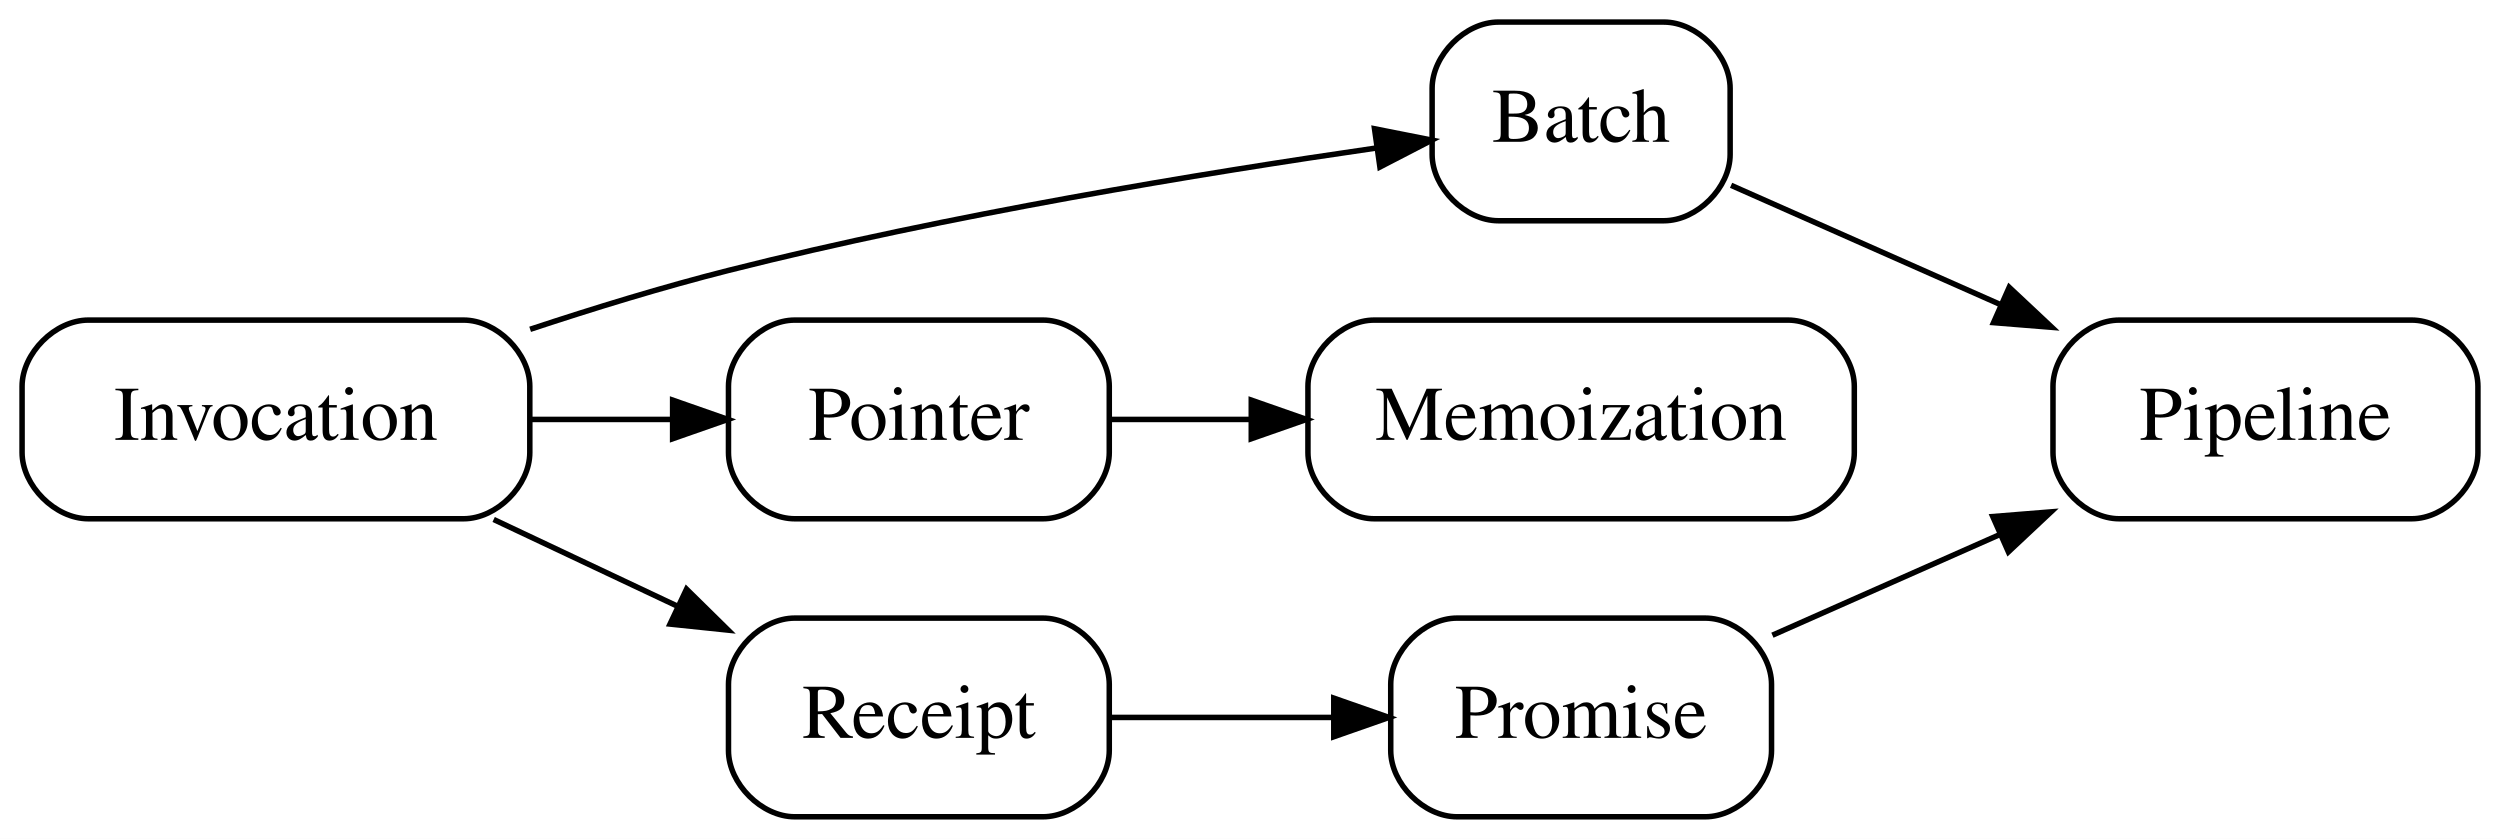
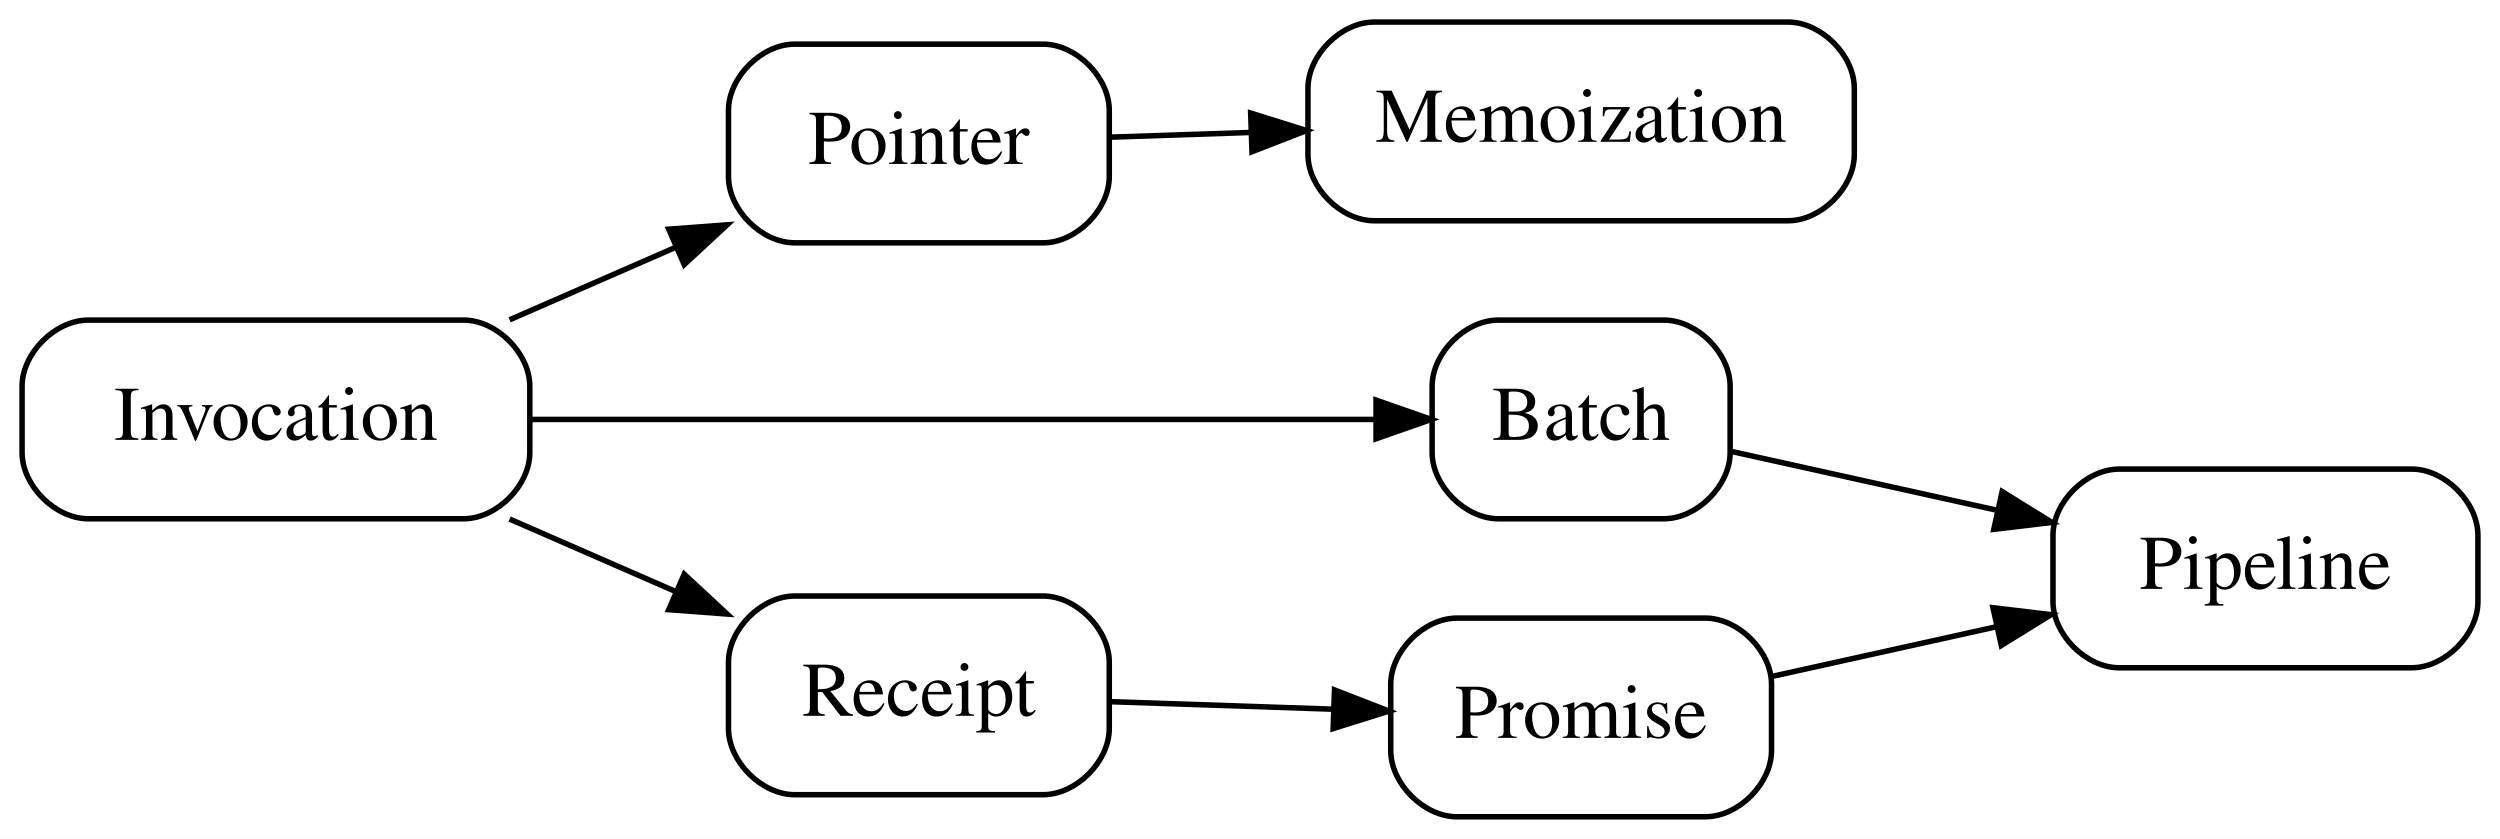
<svg xmlns="http://www.w3.org/2000/svg" width="453pt" height="152pt" viewBox="0.00 0.00 453.00 152.00">
  <g id="graph0" class="graph" transform="scale(1 1) rotate(0) translate(4 148)">
    <polygon fill="white" stroke="transparent" points="-4,4 -4,-148 449,-148 449,4 -4,4" />
    <g id="node1" class="node">
      <path fill="none" stroke="black" d="M80,-90C80,-90 12,-90 12,-90 6,-90 0,-84 0,-78 0,-78 0,-66 0,-66 0,-60 6,-54 12,-54 12,-54 80,-54 80,-54 86,-54 92,-60 92,-66 92,-66 92,-78 92,-78 92,-84 86,-90 80,-90" />
      <text text-anchor="middle" x="46" y="-68.3" font-family="Times,serif" font-size="14.00">Invocation</text>
    </g>
    <g id="node2" class="node">
-       <path fill="none" stroke="black" d="M297.5,-144C297.5,-144 267.5,-144 267.5,-144 261.5,-144 255.5,-138 255.5,-132 255.5,-132 255.5,-120 255.5,-120 255.5,-114 261.5,-108 267.5,-108 267.5,-108 297.5,-108 297.5,-108 303.5,-108 309.5,-114 309.5,-120 309.5,-120 309.5,-132 309.5,-132 309.5,-138 303.5,-144 297.5,-144" />
-       <text text-anchor="middle" x="282.5" y="-122.3" font-family="Times,serif" font-size="14.00">Batch</text>
+       <path fill="none" stroke="black" d="M185,-140C185,-140 140,-140 140,-140 134,-140 128,-134 128,-128 128,-128 128,-116 128,-116 128,-110 134,-104 140,-104 140,-104 185,-104 185,-104 191,-104 197,-110 197,-116 197,-116 197,-128 197,-128 197,-134 191,-140 185,-140" />
+       <text text-anchor="middle" x="162.5" y="-118.3" font-family="Times,serif" font-size="14.00">Pointer</text>
    </g>
    <g id="edge1" class="edge">
-       <path fill="none" stroke="black" d="M92.06,-88.33C103.67,-92.17 116.22,-96.02 128,-99 167.71,-109.05 214.13,-116.66 245.44,-121.19" />
-       <polygon fill="black" stroke="black" points="245.06,-124.67 255.45,-122.61 246.04,-117.74 245.06,-124.67" />
+       <path fill="none" stroke="black" d="M88.34,-90.05C98.14,-94.33 108.63,-98.91 118.5,-103.22" />
+       <polygon fill="black" stroke="black" points="117.18,-106.47 127.75,-107.26 119.98,-100.05 117.18,-106.47" />
    </g>
    <g id="node4" class="node">
-       <path fill="none" stroke="black" d="M185,-90C185,-90 140,-90 140,-90 134,-90 128,-84 128,-78 128,-78 128,-66 128,-66 128,-60 134,-54 140,-54 140,-54 185,-54 185,-54 191,-54 197,-60 197,-66 197,-66 197,-78 197,-78 197,-84 191,-90 185,-90" />
-       <text text-anchor="middle" x="162.5" y="-68.3" font-family="Times,serif" font-size="14.00">Pointer</text>
+       <path fill="none" stroke="black" d="M297.5,-90C297.5,-90 267.5,-90 267.5,-90 261.5,-90 255.5,-84 255.5,-78 255.5,-78 255.5,-66 255.5,-66 255.5,-60 261.5,-54 267.5,-54 267.5,-54 297.5,-54 297.5,-54 303.5,-54 309.5,-60 309.5,-66 309.5,-66 309.5,-78 309.5,-78 309.5,-84 303.5,-90 297.5,-90" />
+       <text text-anchor="middle" x="282.5" y="-68.3" font-family="Times,serif" font-size="14.00">Batch</text>
    </g>
    <g id="edge3" class="edge">
-       <path fill="none" stroke="black" d="M92.25,-72C100.6,-72 109.31,-72 117.62,-72" />
-       <polygon fill="black" stroke="black" points="117.88,-75.5 127.88,-72 117.88,-68.5 117.88,-75.5" />
+       <path fill="none" stroke="black" d="M92.21,-72C136.78,-72 204.02,-72 245.21,-72" />
+       <polygon fill="black" stroke="black" points="245.34,-75.5 255.34,-72 245.34,-68.5 245.34,-75.5" />
    </g>
    <g id="node6" class="node">
-       <path fill="none" stroke="black" d="M185,-36C185,-36 140,-36 140,-36 134,-36 128,-30 128,-24 128,-24 128,-12 128,-12 128,-6 134,0 140,0 140,0 185,0 185,0 191,0 197,-6 197,-12 197,-12 197,-24 197,-24 197,-30 191,-36 185,-36" />
-       <text text-anchor="middle" x="162.5" y="-14.3" font-family="Times,serif" font-size="14.00">Receipt</text>
+       <path fill="none" stroke="black" d="M185,-40C185,-40 140,-40 140,-40 134,-40 128,-34 128,-28 128,-28 128,-16 128,-16 128,-10 134,-4 140,-4 140,-4 185,-4 185,-4 191,-4 197,-10 197,-16 197,-16 197,-28 197,-28 197,-34 191,-40 185,-40" />
+       <text text-anchor="middle" x="162.5" y="-18.3" font-family="Times,serif" font-size="14.00">Receipt</text>
    </g>
    <g id="edge5" class="edge">
-       <path fill="none" stroke="black" d="M85.45,-53.87C96.1,-48.84 107.73,-43.36 118.62,-38.22" />
-       <polygon fill="black" stroke="black" points="120.4,-41.25 127.95,-33.82 117.41,-34.92 120.4,-41.25" />
+       <path fill="none" stroke="black" d="M88.34,-53.95C98.14,-49.67 108.63,-45.09 118.5,-40.78" />
+       <polygon fill="black" stroke="black" points="119.98,-43.95 127.75,-36.74 117.18,-37.53 119.98,-43.95" />
    </g>
    <g id="node3" class="node">
-       <path fill="none" stroke="black" d="M433,-90C433,-90 380,-90 380,-90 374,-90 368,-84 368,-78 368,-78 368,-66 368,-66 368,-60 374,-54 380,-54 380,-54 433,-54 433,-54 439,-54 445,-60 445,-66 445,-66 445,-78 445,-78 445,-84 439,-90 433,-90" />
-       <text text-anchor="middle" x="406.5" y="-68.3" font-family="Times,serif" font-size="14.00">Pipeline</text>
+       <path fill="none" stroke="black" d="M320,-144C320,-144 245,-144 245,-144 239,-144 233,-138 233,-132 233,-132 233,-120 233,-120 233,-114 239,-108 245,-108 245,-108 320,-108 320,-108 326,-108 332,-114 332,-120 332,-120 332,-132 332,-132 332,-138 326,-144 320,-144" />
+       <text text-anchor="middle" x="282.5" y="-122.3" font-family="Times,serif" font-size="14.00">Memoization</text>
    </g>
    <g id="edge2" class="edge">
-       <path fill="none" stroke="black" d="M309.67,-114.42C323.84,-108.15 341.77,-100.21 358.28,-92.9" />
-       <polygon fill="black" stroke="black" points="360.07,-95.94 367.8,-88.69 357.23,-89.54 360.07,-95.94" />
+       <path fill="none" stroke="black" d="M197.31,-123.15C205.24,-123.42 213.92,-123.71 222.6,-124" />
+       <polygon fill="black" stroke="black" points="222.62,-127.51 232.73,-124.35 222.86,-120.51 222.62,-127.51" />
    </g>
    <g id="node5" class="node">
-       <path fill="none" stroke="black" d="M320,-90C320,-90 245,-90 245,-90 239,-90 233,-84 233,-78 233,-78 233,-66 233,-66 233,-60 239,-54 245,-54 245,-54 320,-54 320,-54 326,-54 332,-60 332,-66 332,-66 332,-78 332,-78 332,-84 326,-90 320,-90" />
-       <text text-anchor="middle" x="282.5" y="-68.3" font-family="Times,serif" font-size="14.00">Memoization</text>
+       <path fill="none" stroke="black" d="M433,-63C433,-63 380,-63 380,-63 374,-63 368,-57 368,-51 368,-51 368,-39 368,-39 368,-33 374,-27 380,-27 380,-27 433,-27 433,-27 439,-27 445,-33 445,-39 445,-39 445,-51 445,-51 445,-57 439,-63 433,-63" />
+       <text text-anchor="middle" x="406.5" y="-41.3" font-family="Times,serif" font-size="14.00">Pipeline</text>
    </g>
    <g id="edge4" class="edge">
-       <path fill="none" stroke="black" d="M197.31,-72C205.24,-72 213.92,-72 222.6,-72" />
-       <polygon fill="black" stroke="black" points="222.73,-75.5 232.73,-72 222.73,-68.5 222.73,-75.5" />
+       <path fill="none" stroke="black" d="M309.67,-66.21C323.7,-63.1 341.43,-59.18 357.81,-55.55" />
+       <polygon fill="black" stroke="black" points="358.79,-58.92 367.8,-53.34 357.28,-52.09 358.79,-58.92" />
    </g>
    <g id="node7" class="node">
      <path fill="none" stroke="black" d="M305,-36C305,-36 260,-36 260,-36 254,-36 248,-30 248,-24 248,-24 248,-12 248,-12 248,-6 254,0 260,0 260,0 305,0 305,0 311,0 317,-6 317,-12 317,-12 317,-24 317,-24 317,-30 311,-36 305,-36" />
      <text text-anchor="middle" x="282.5" y="-14.3" font-family="Times,serif" font-size="14.00">Promise</text>
    </g>
    <g id="edge6" class="edge">
-       <path fill="none" stroke="black" d="M197.31,-18C209.78,-18 224.1,-18 237.34,-18" />
-       <polygon fill="black" stroke="black" points="237.68,-21.5 247.68,-18 237.68,-14.5 237.68,-21.5" />
+       <path fill="none" stroke="black" d="M197.31,-20.85C209.78,-20.43 224.1,-19.95 237.34,-19.5" />
+       <polygon fill="black" stroke="black" points="237.81,-22.98 247.68,-19.15 237.57,-15.99 237.81,-22.98" />
    </g>
    <g id="edge7" class="edge">
-       <path fill="none" stroke="black" d="M317.16,-32.9C329.88,-38.53 344.6,-45.05 358.34,-51.13" />
-       <polygon fill="black" stroke="black" points="357.09,-54.4 367.65,-55.25 359.92,-48 357.09,-54.4" />
+       <path fill="none" stroke="black" d="M317.16,-25.45C329.64,-28.21 344.04,-31.4 357.54,-34.39" />
+       <polygon fill="black" stroke="black" points="357.13,-37.88 367.65,-36.62 358.64,-31.05 357.13,-37.88" />
    </g>
  </g>
</svg>
